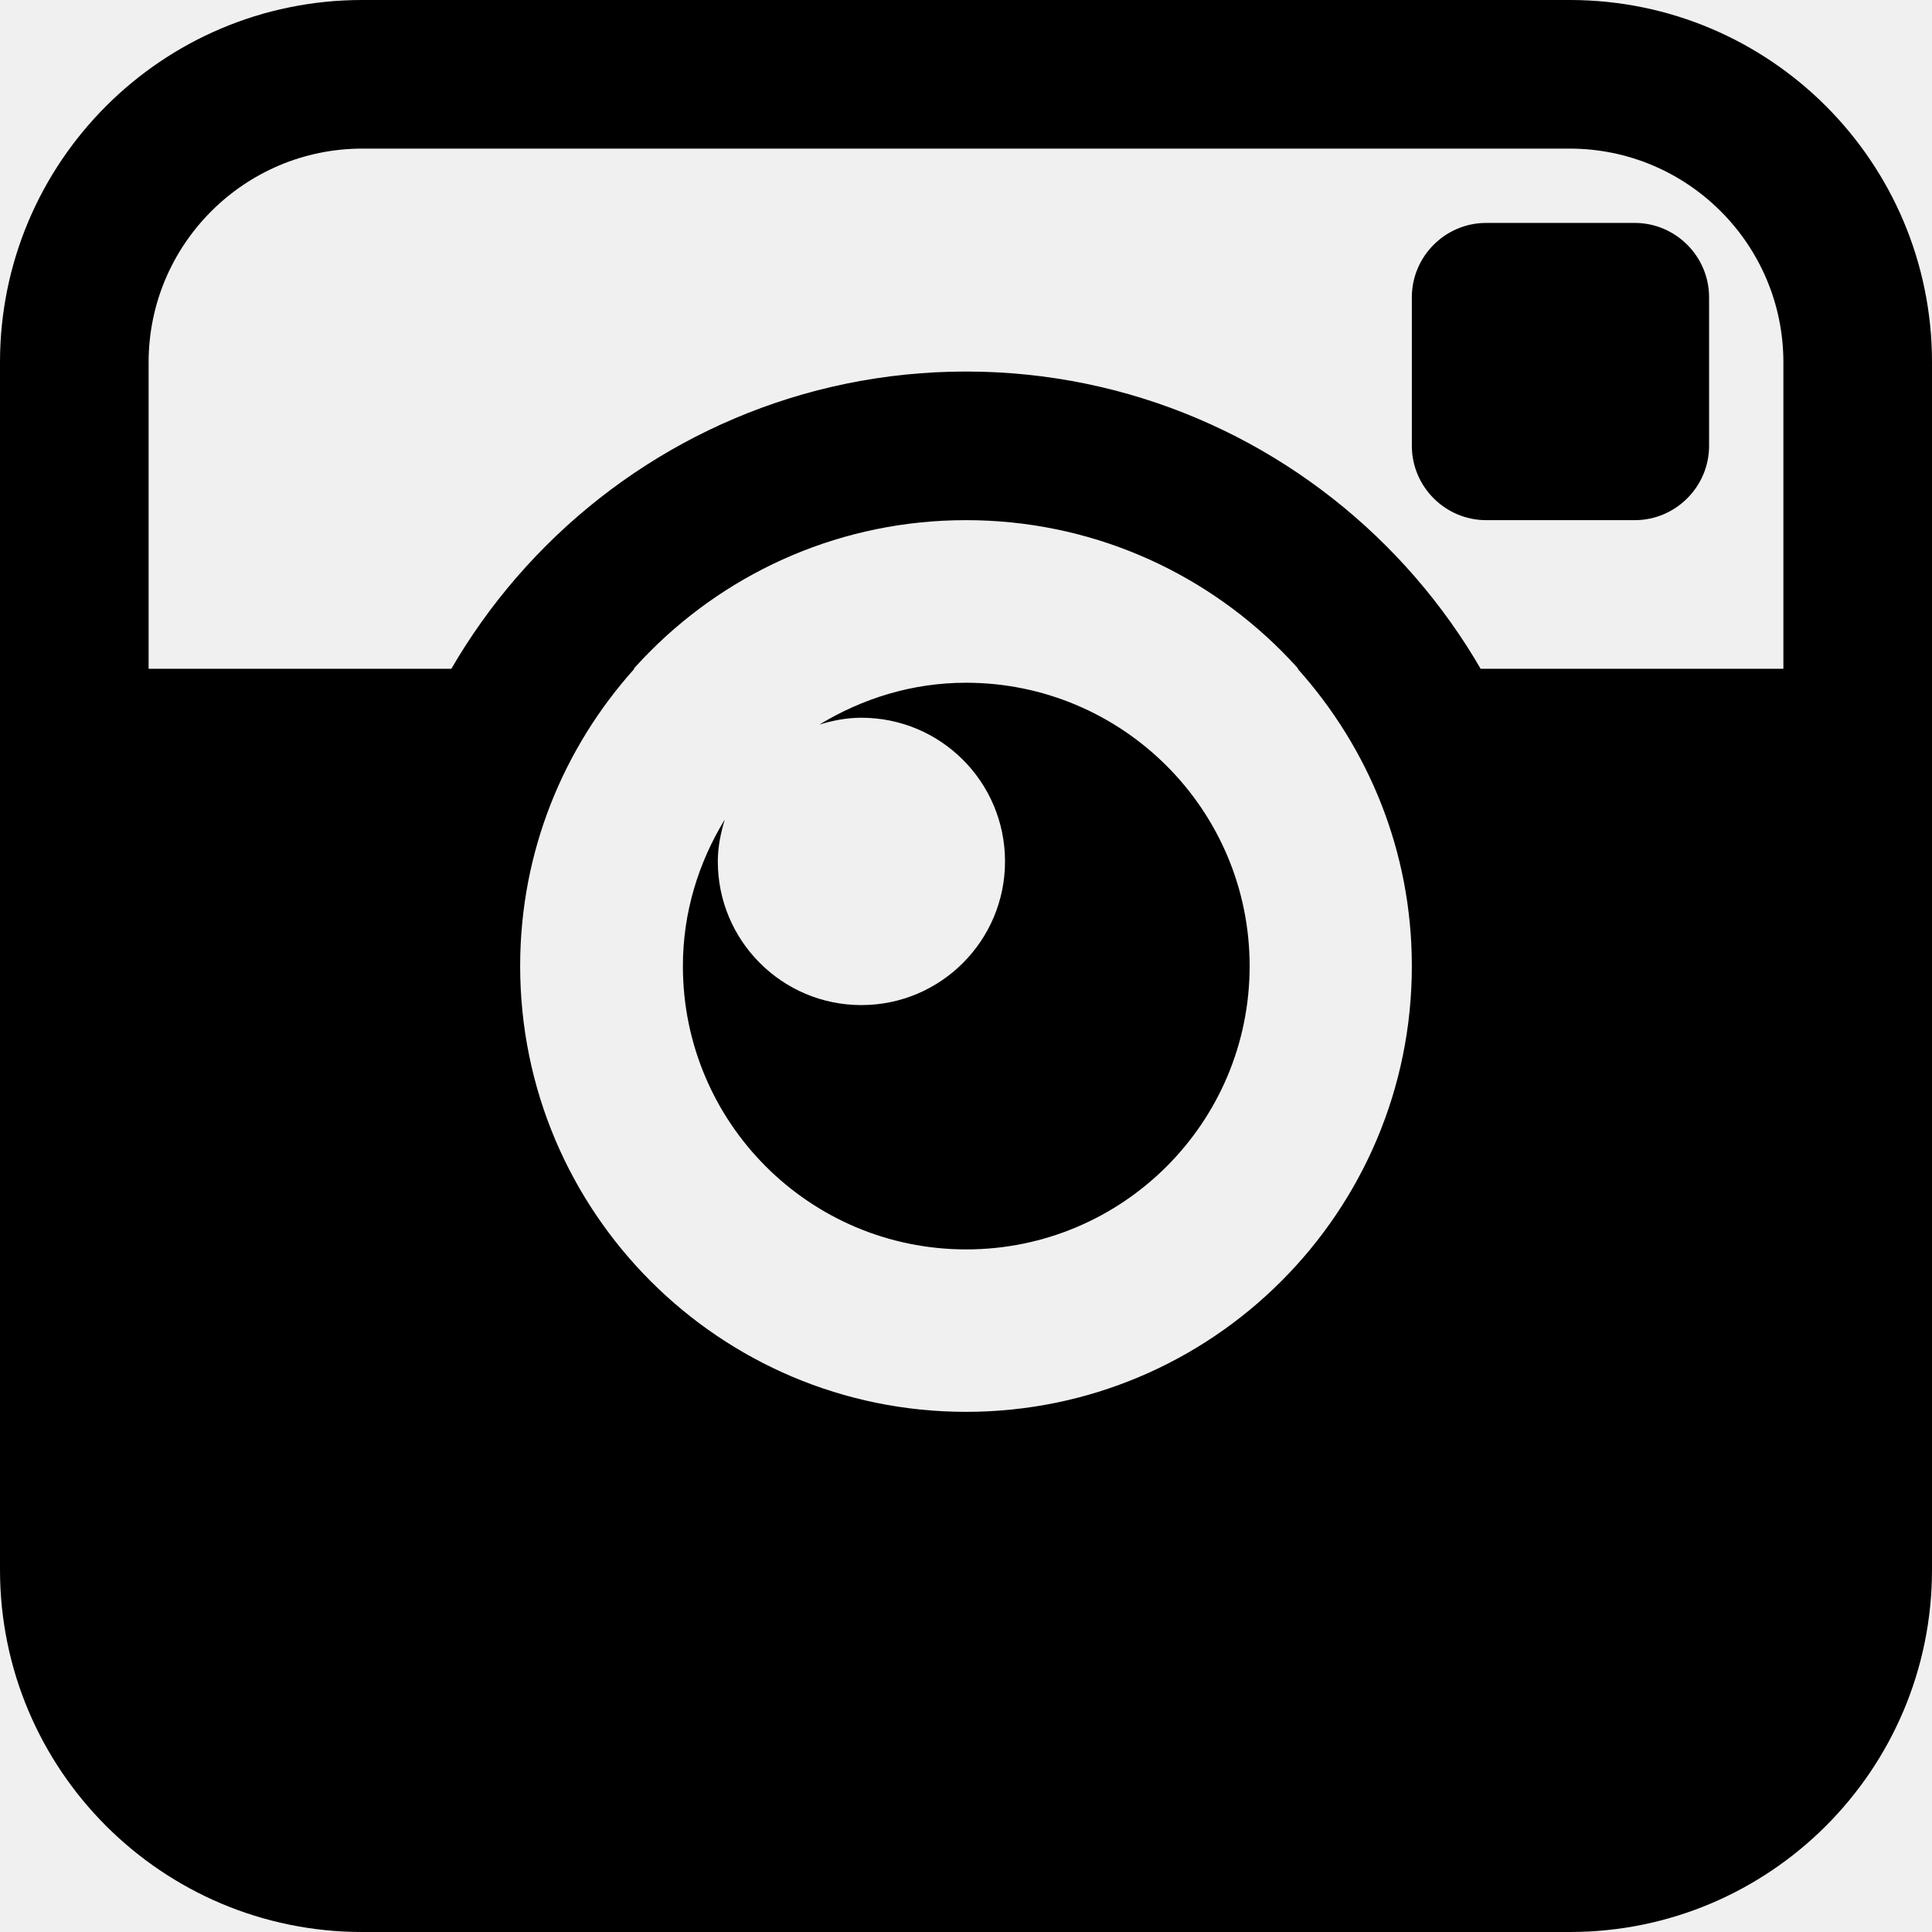
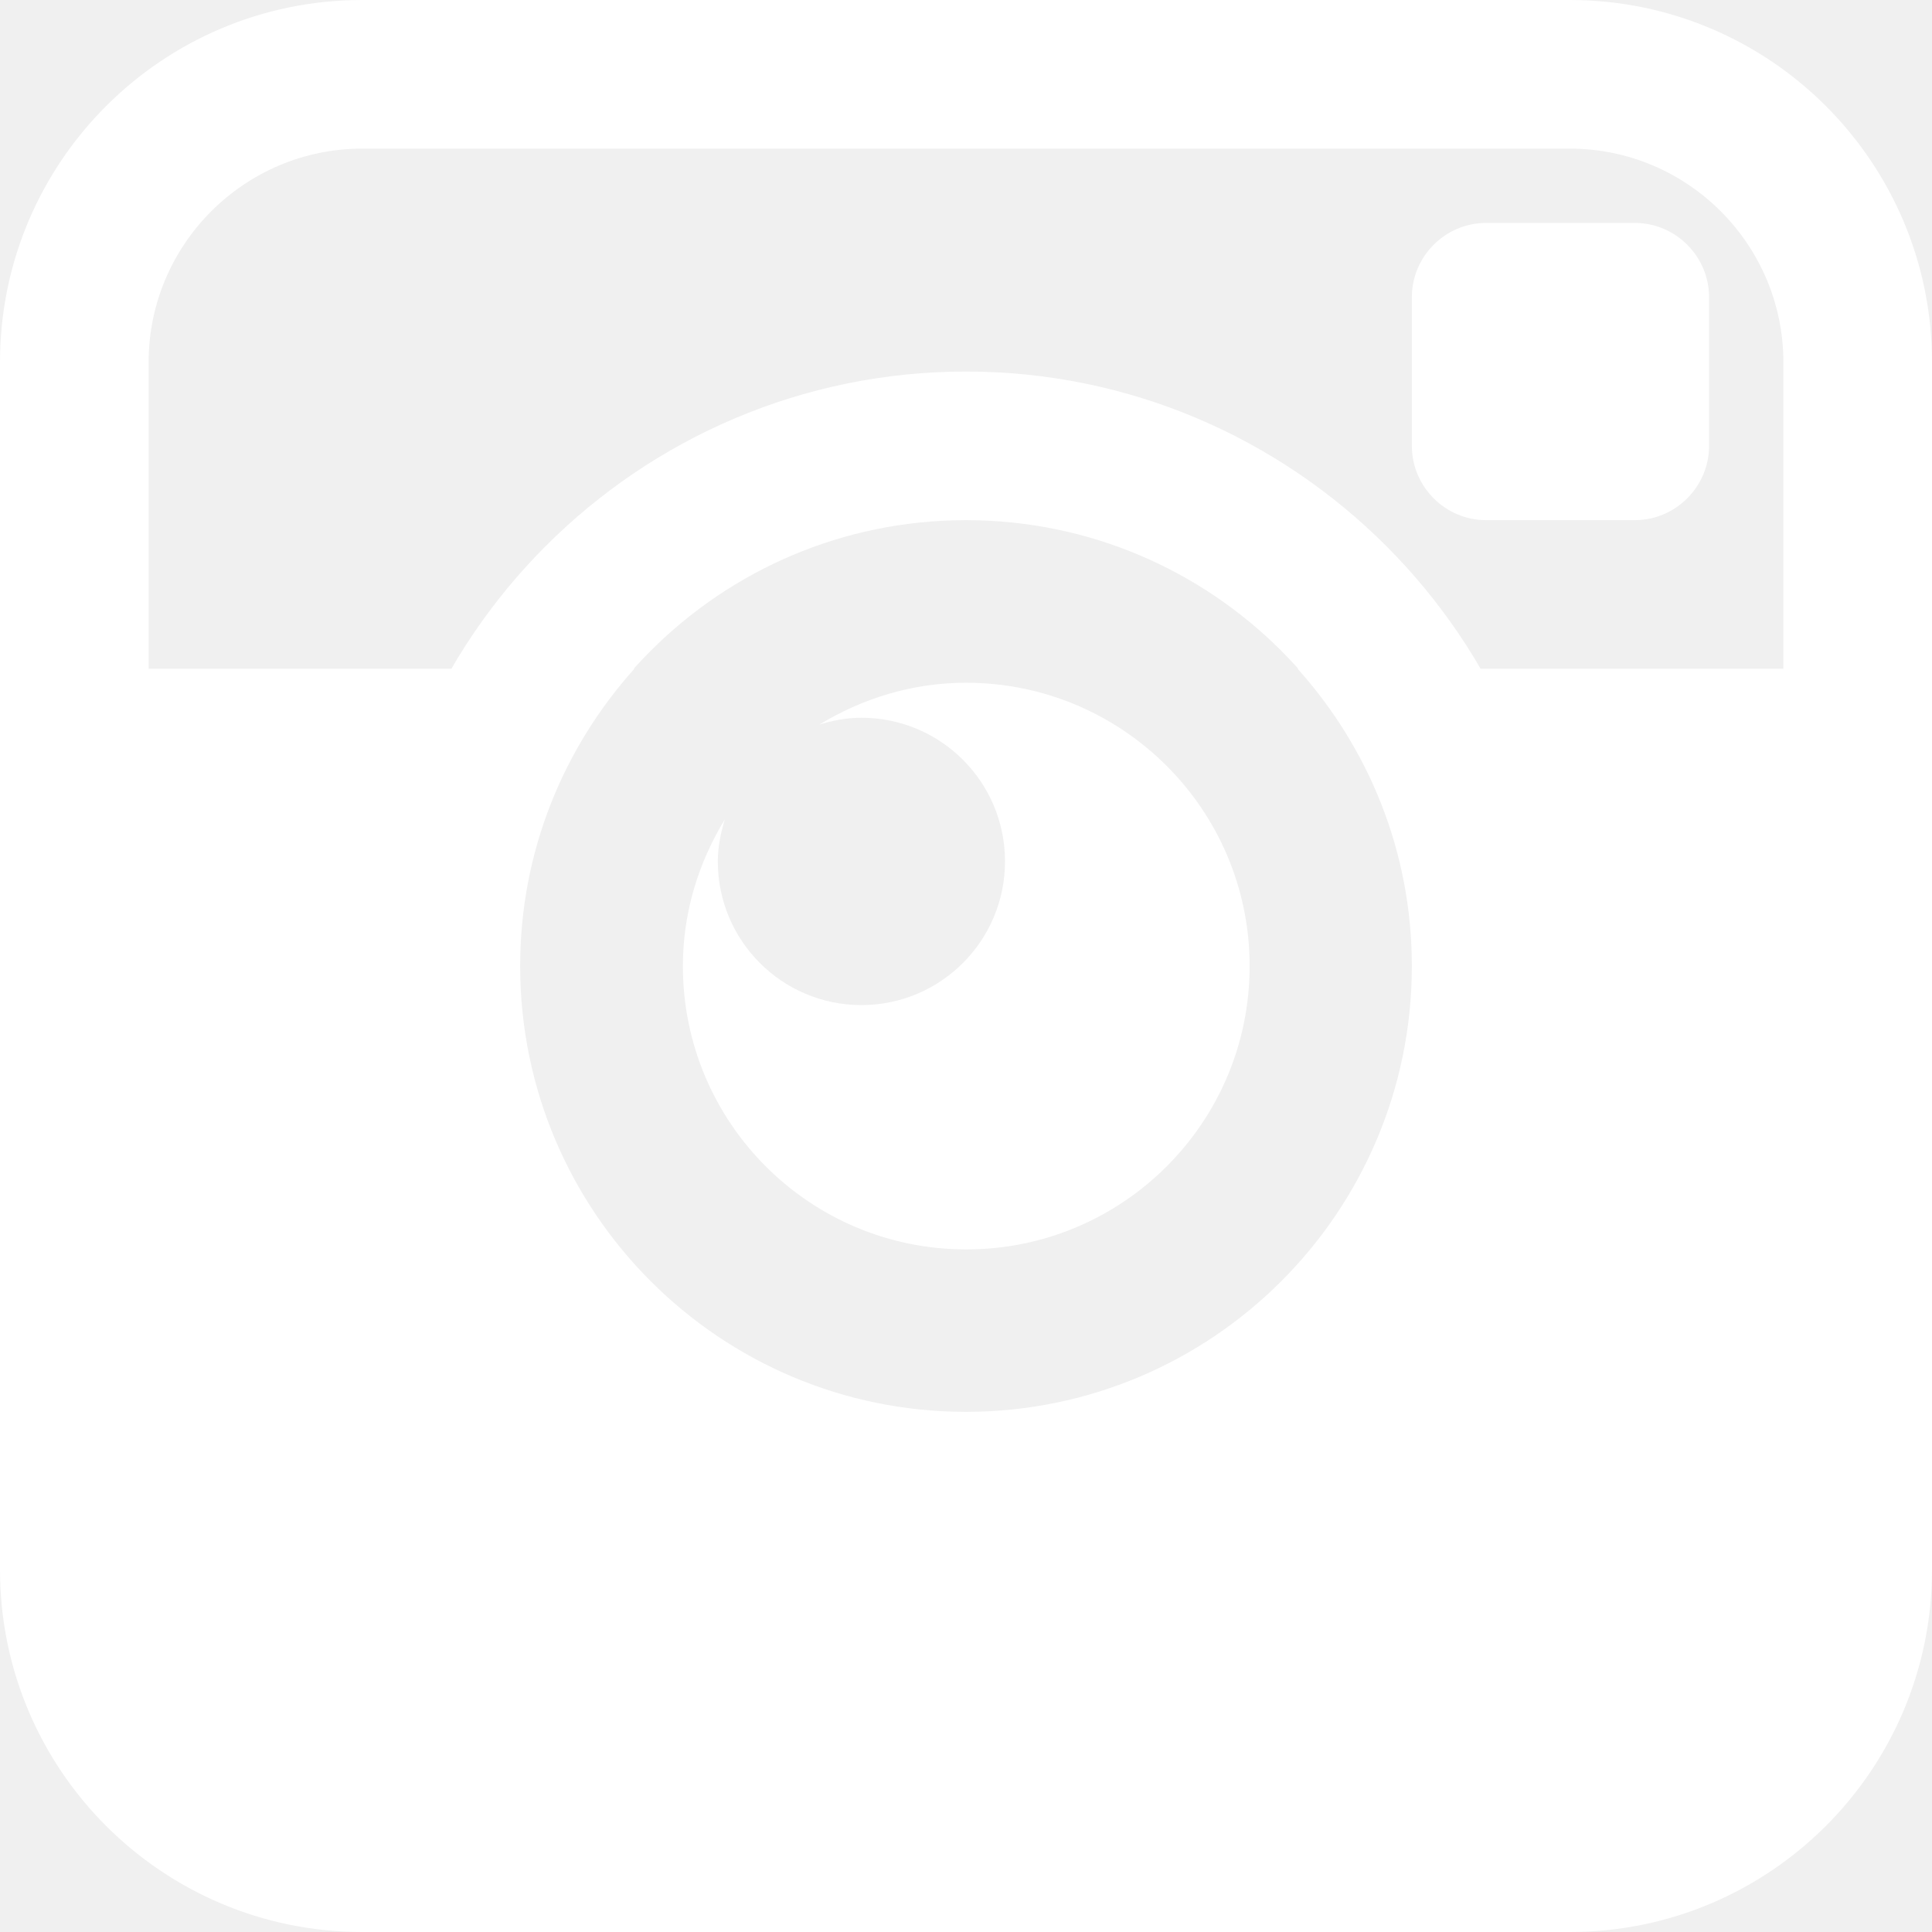
<svg xmlns="http://www.w3.org/2000/svg" width="26" height="26" viewBox="0 0 26 26">
  <path fill="none" d="M0 0h26v26H0z" />
-   <path d="M20 7c-.55 0-1-.45-1-1V4c0-.55.45-1 1-1h2c.55 0 1 .45 1 1v2c0 .55-.45 1-1 1h-2zM13 9.188c-.726 0-1.396.213-1.973.563.18-.055.367-.092.564-.092 1.07 0 1.934.865 1.934 1.934 0 1.066-.865 1.933-1.933 1.933-1.067 0-1.932-.866-1.932-1.933 0-.2.04-.386.094-.565-.352.577-.564 1.247-.564 1.973 0 2.107 1.705 3.813 3.813 3.813 2.106 0 3.814-1.705 3.814-3.813S15.104 9.188 13 9.188zM13 7c3.313 0 6 2.686 6 6s-2.688 6-6 6c-3.313 0-6-2.686-6-6s2.687-6 6-6m0-2c-4.41 0-8 3.59-8 8s3.59 8 8 8 8-3.59 8-8-3.59-8-8-8zM21.125 0H4.875C2.182 0 0 2.182 0 4.875v16.25C0 23.818 2.182 26 4.875 26h16.25C23.818 26 26 23.818 26 21.125V4.875C26 2.182 23.818 0 21.125 0zM24 9h-6.537C18.416 10.063 19 11.46 19 13c0 3.314-2.688 6-6 6-3.313 0-6-2.686-6-6 0-1.54.584-2.938 1.537-4H2V4.875C2 3.29 3.29 2 4.875 2h16.25C22.71 2 24 3.29 24 4.875V9z" />
+   <path fill="#fff" d="M20 7c-.55 0-1-.45-1-1V4c0-.55.45-1 1-1h2c.55 0 1 .45 1 1v2c0 .55-.45 1-1 1h-2zM13 9.188c-.726 0-1.396.213-1.973.563.18-.055.367-.092.564-.092 1.07 0 1.934.865 1.934 1.934 0 1.066-.865 1.933-1.933 1.933-1.067 0-1.932-.866-1.932-1.933 0-.2.04-.386.094-.565-.352.577-.564 1.247-.564 1.973 0 2.107 1.705 3.813 3.813 3.813 2.106 0 3.814-1.705 3.814-3.813S15.104 9.188 13 9.188zM13 7c3.313 0 6 2.686 6 6s-2.688 6-6 6c-3.313 0-6-2.686-6-6s2.687-6 6-6m0-2c-4.41 0-8 3.59-8 8s3.59 8 8 8 8-3.59 8-8-3.59-8-8-8zM21.125 0H4.875C2.182 0 0 2.182 0 4.875v16.25C0 23.818 2.182 26 4.875 26h16.25C23.818 26 26 23.818 26 21.125V4.875C26 2.182 23.818 0 21.125 0zM24 9h-6.537C18.416 10.063 19 11.46 19 13c0 3.314-2.688 6-6 6-3.313 0-6-2.686-6-6 0-1.54.584-2.938 1.537-4H2V4.875C2 3.29 3.29 2 4.875 2h16.25C22.71 2 24 3.29 24 4.875V9z" />
</svg>
